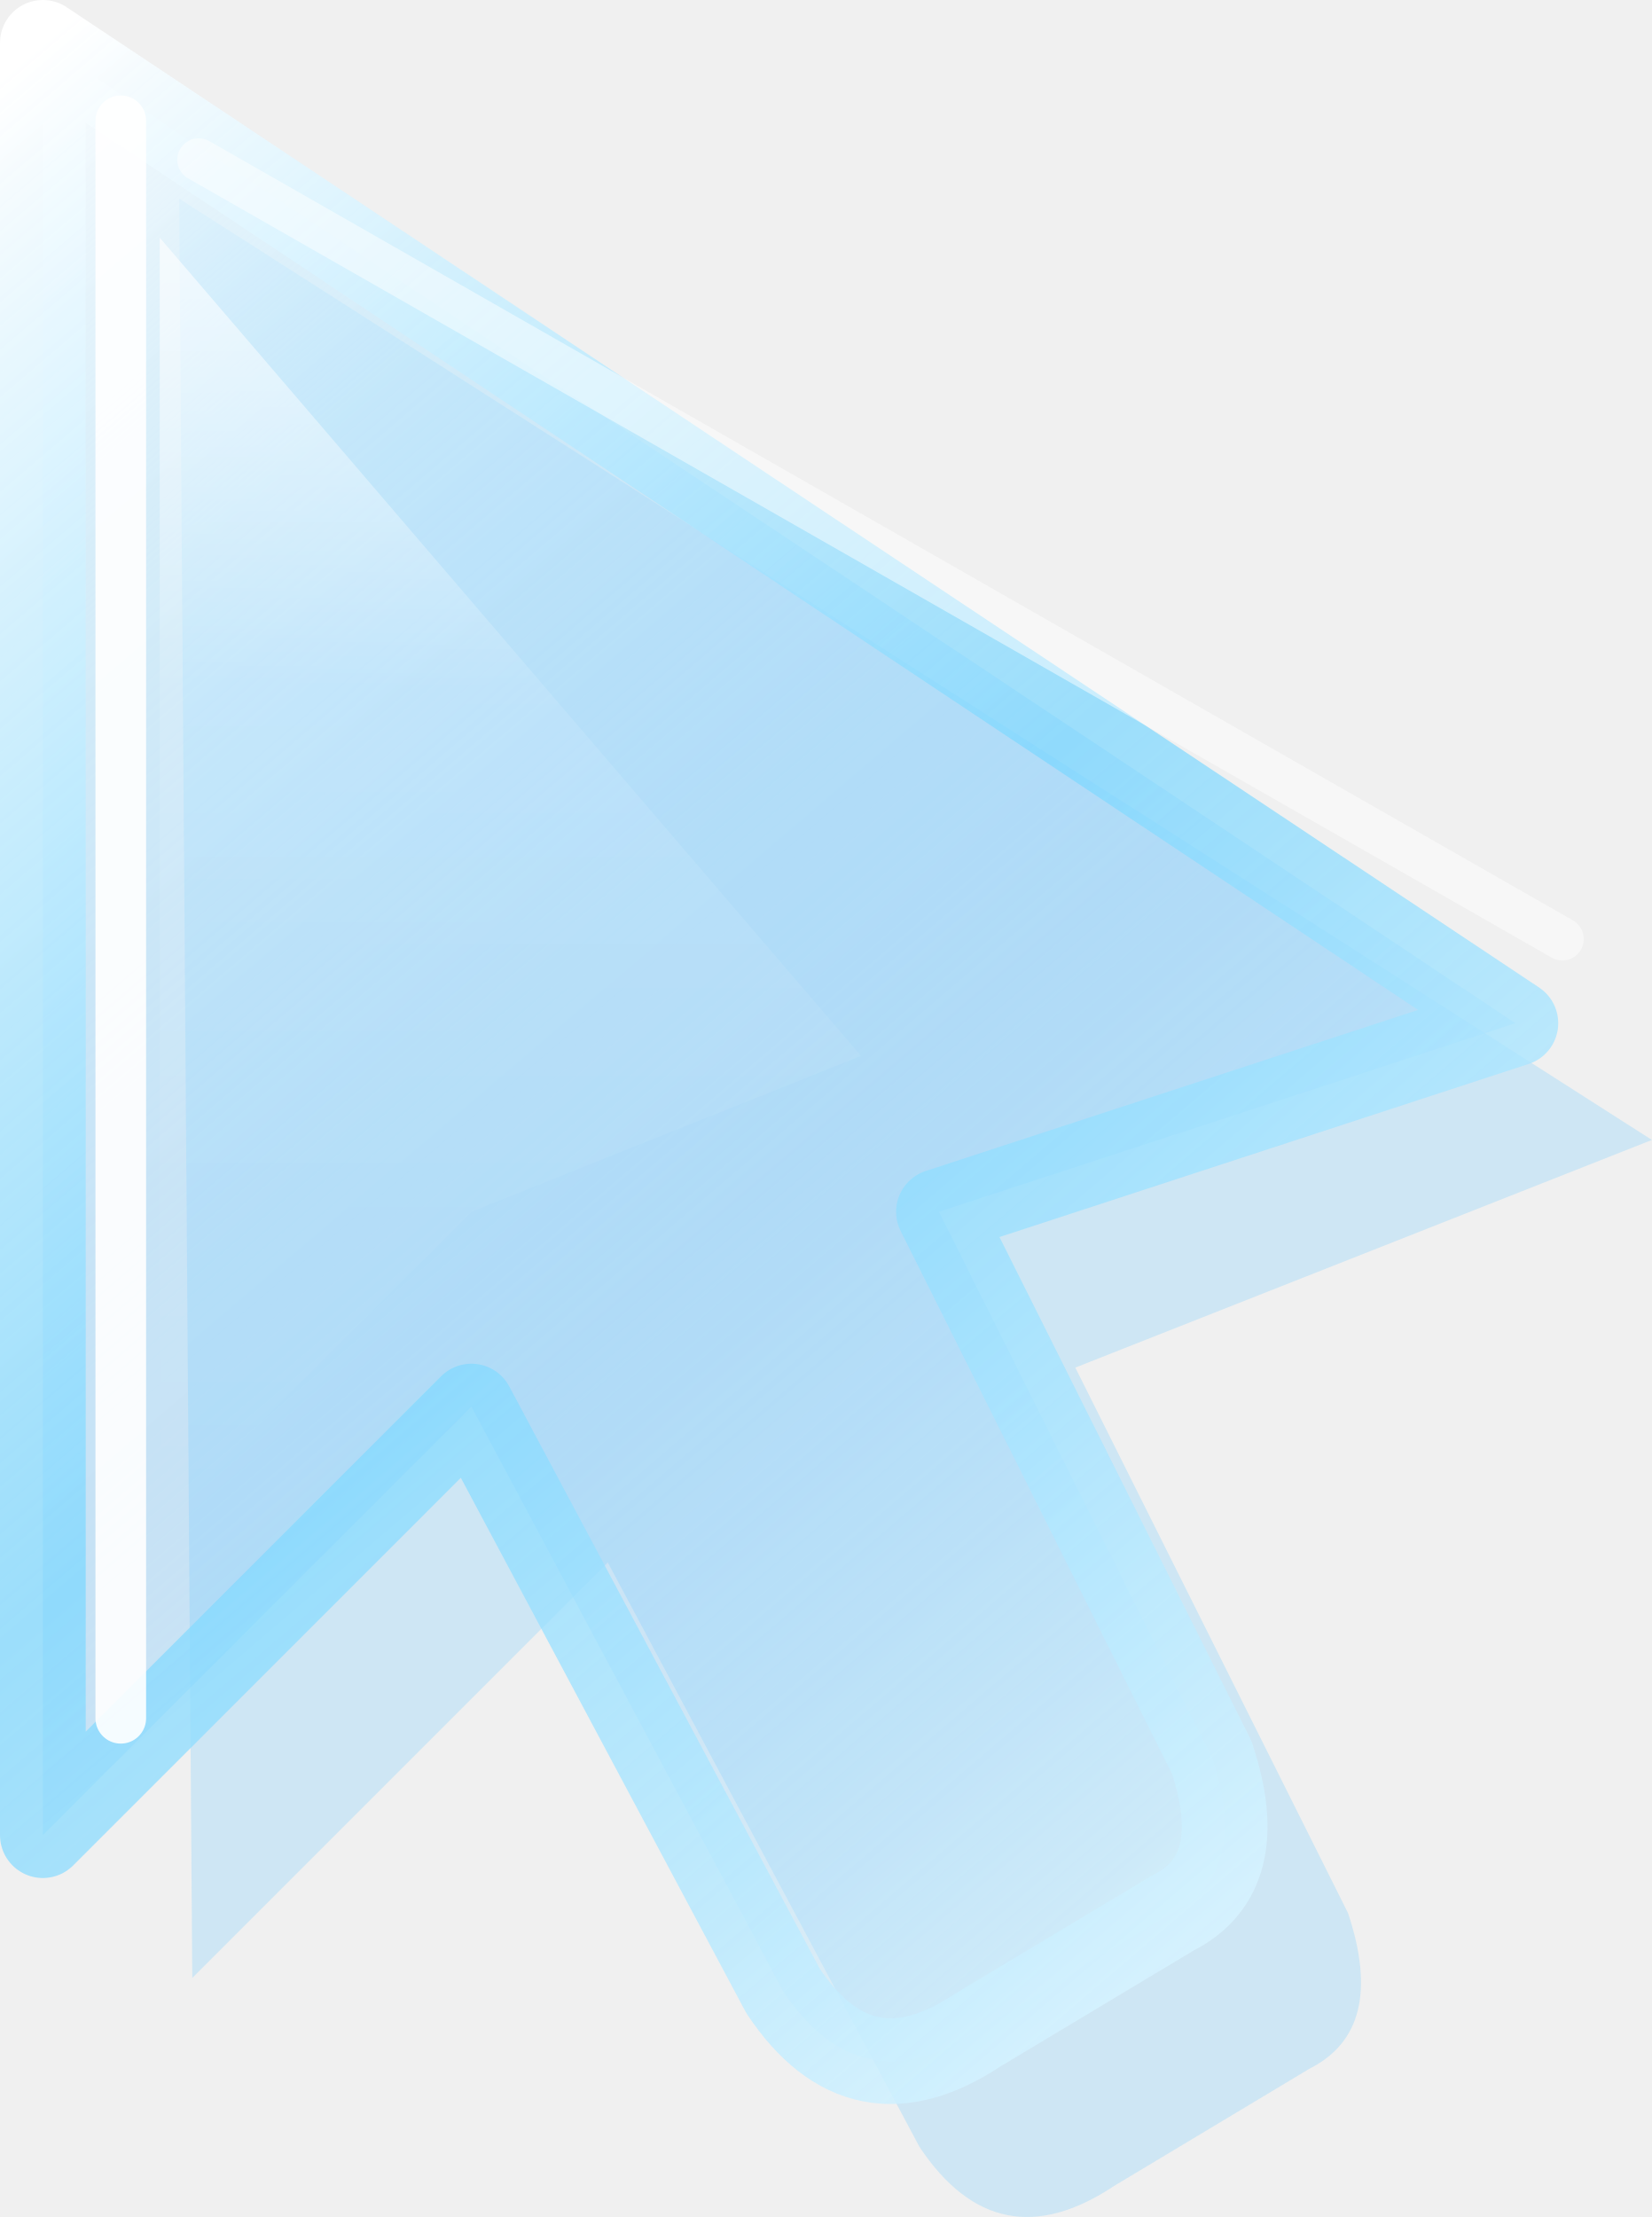
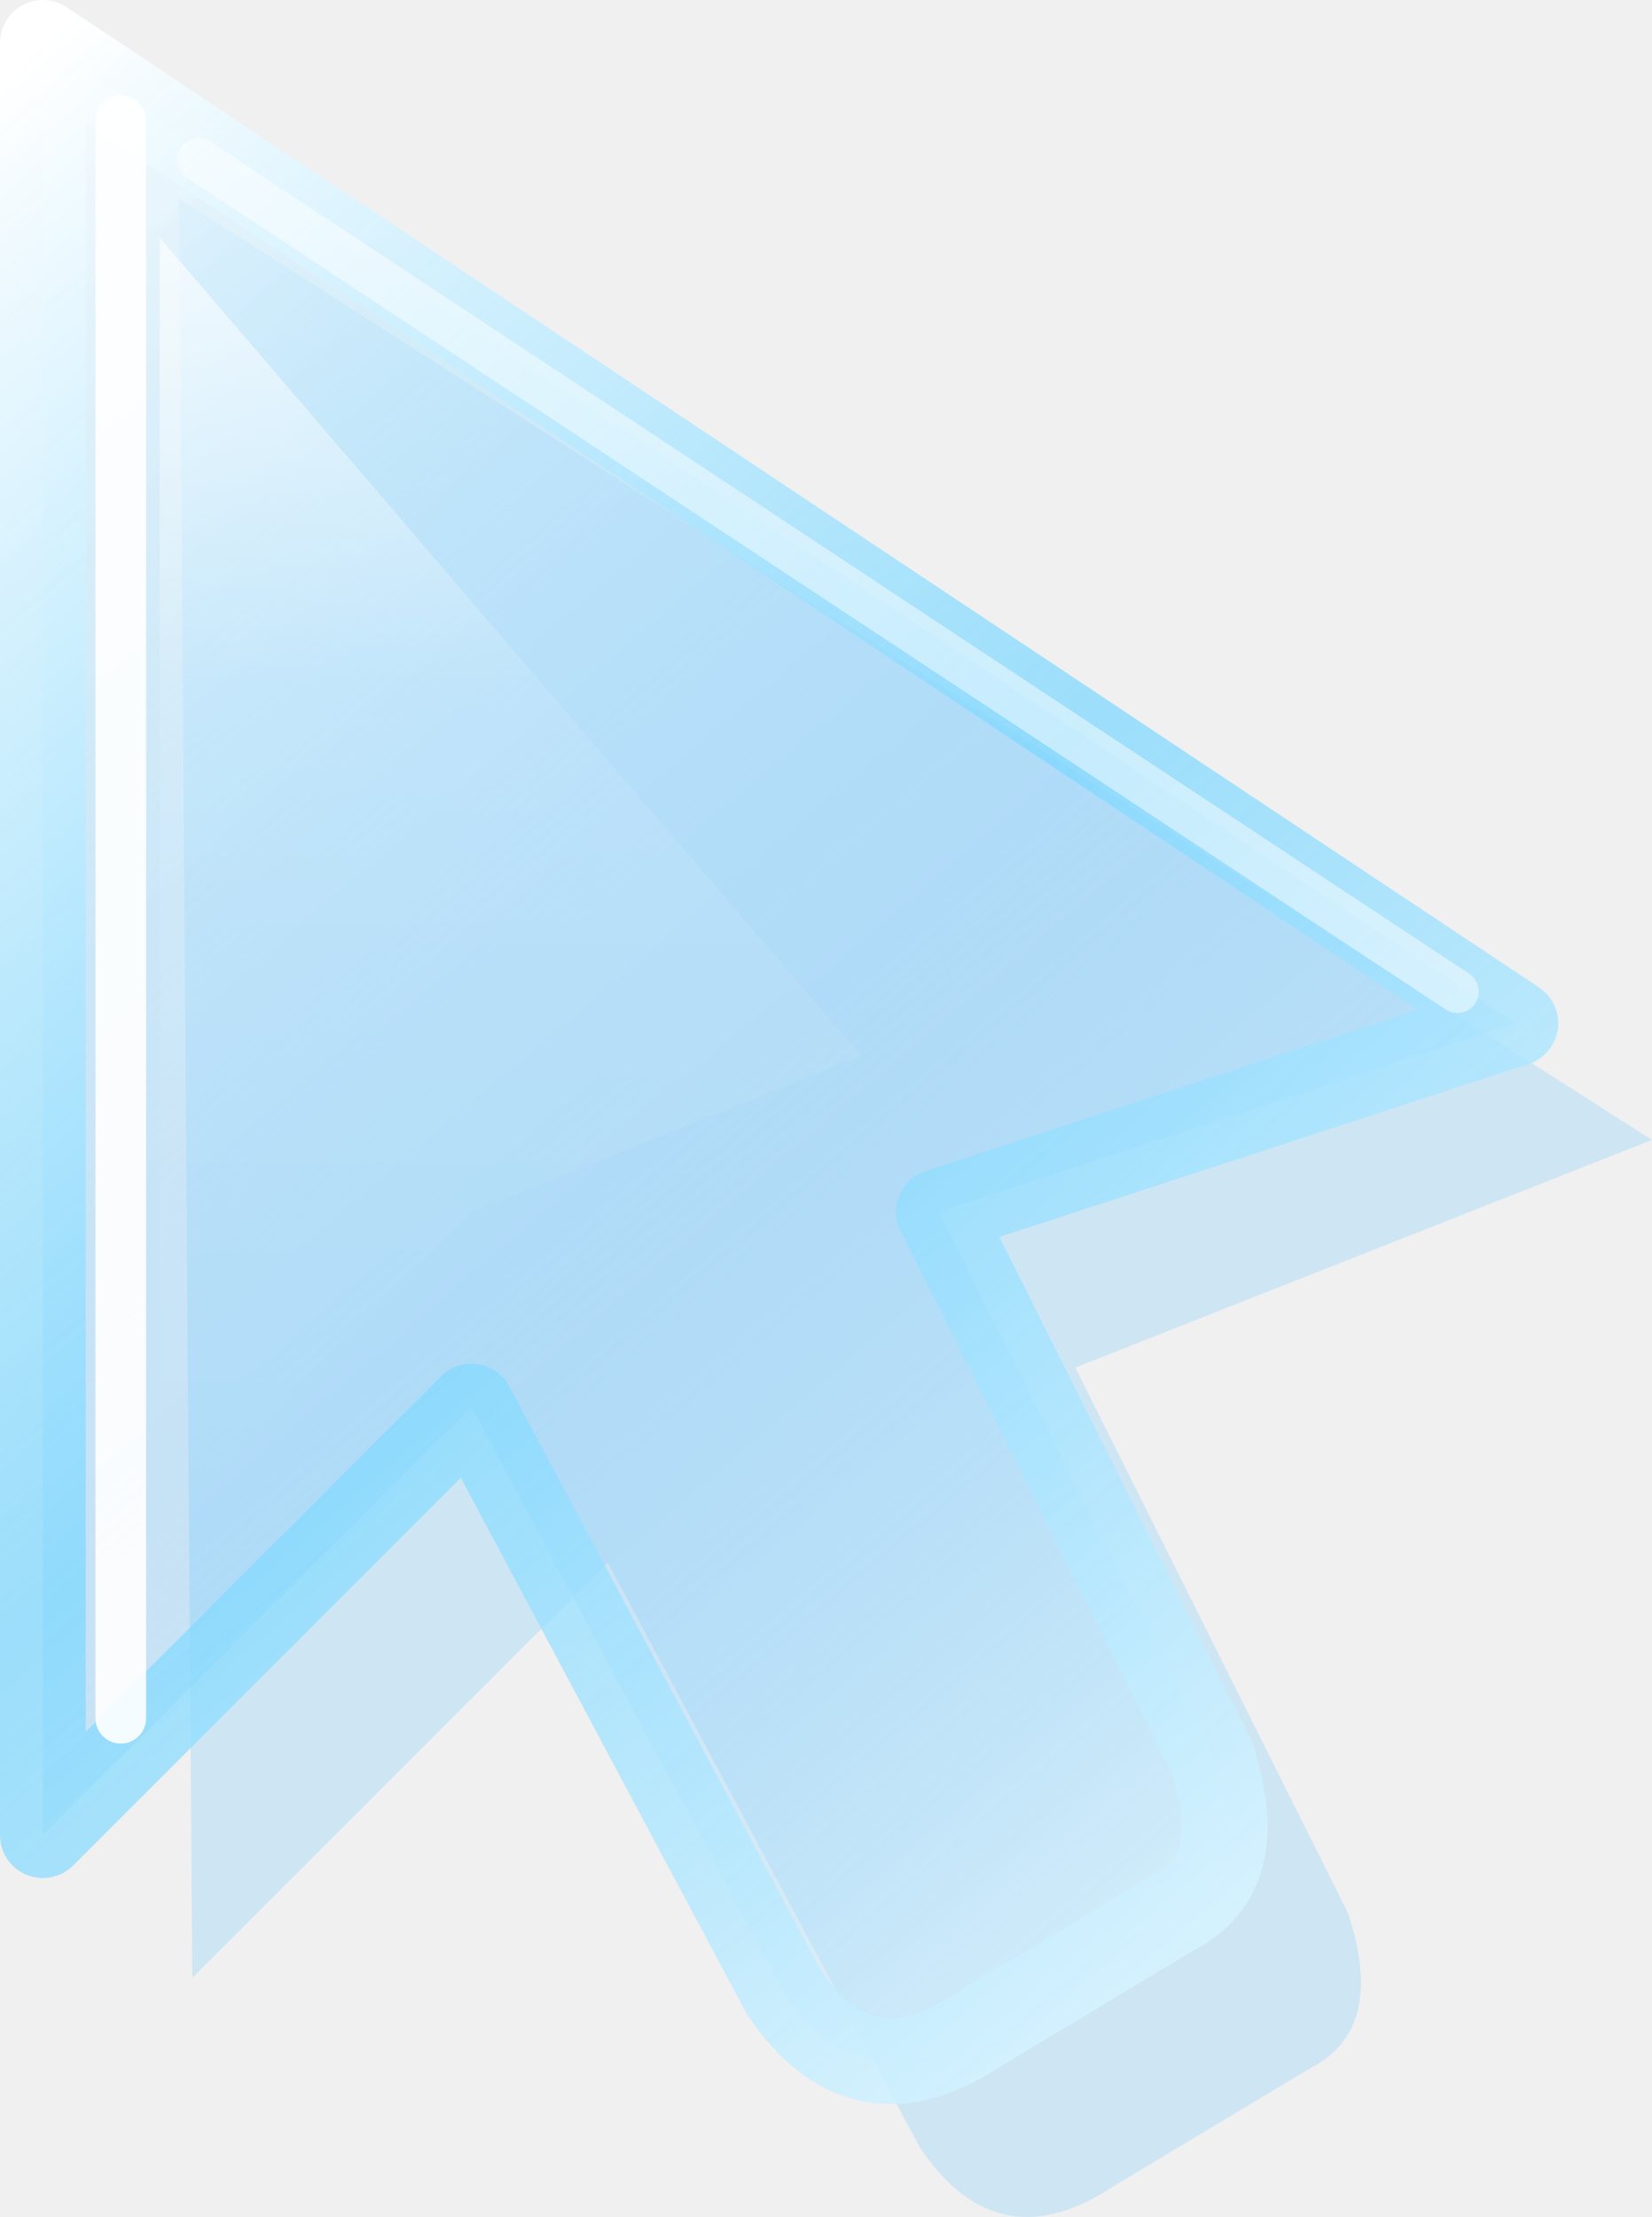
<svg xmlns="http://www.w3.org/2000/svg" version="1.1" width="42.4" height="56.9" viewBox="0,0,42.4,56.9">
  <defs>
-     <linearGradient x1="216.8" y1="152.65" x2="261.05" y2="204.45" gradientUnits="userSpaceOnUse" id="color-1">
+     <linearGradient x1="219.9" y1="152.65" x2="264.15" y2="204.45" gradientUnits="userSpaceOnUse" id="color-1">
      <stop offset="0" stop-color="#ffffff" stop-opacity="0.92" />
      <stop offset="0.18" stop-color="#bfe9ff" stop-opacity="0.58" />
      <stop offset="0.52" stop-color="#65bfff" stop-opacity="0.28" />
      <stop offset="0.82" stop-color="#d9f5ff" stop-opacity="0.48" />
      <stop offset="1" stop-color="#ffffff" stop-opacity="0.82" />
    </linearGradient>
-     <linearGradient x1="216.8" y1="152.65" x2="261.05" y2="204.45" gradientUnits="userSpaceOnUse" id="color-2">
+     <linearGradient x1="219.9" y1="152.65" x2="264.15" y2="204.45" gradientUnits="userSpaceOnUse" id="color-2">
      <stop offset="0" stop-color="#ffffff" stop-opacity="0.98" />
      <stop offset="0.45" stop-color="#7bd7ff" stop-opacity="0.72" />
      <stop offset="1" stop-color="#ffffff" stop-opacity="0.95" />
    </linearGradient>
-     <linearGradient x1="219.8" y1="157.65" x2="219.8" y2="190.65" gradientUnits="userSpaceOnUse" id="color-3">
+     <linearGradient x1="222.9" y1="157.65" x2="222.9" y2="190.65" gradientUnits="userSpaceOnUse" id="color-3">
      <stop offset="0" stop-color="#ffffff" stop-opacity="0.9" />
      <stop offset="0.35" stop-color="#ffffff" stop-opacity="0.15" />
      <stop offset="1" stop-color="#ffffff" stop-opacity="0" />
    </linearGradient>
  </defs>
-   <g transform="translate(-215.7,-151.55)">
+   <g transform="translate(-218.8,-151.55)">
    <g data-paper-data="{&quot;isPaintingLayer&quot;:true}" fill-rule="nonzero" stroke-miterlimit="10" stroke-dasharray="" stroke-dashoffset="0" style="mix-blend-mode: normal">
-       <path d="M258.1,180.807l-14.8,5.843l7,14c0.667,2 0.333,3.333 -1,4l-5,3c-2,1.333 -3.667,1 -5,-1l-8,-15l-10.665,10.665l-0.335,-45.665z" fill="#69c9ff" stroke="none" stroke-width="1" stroke-linecap="butt" stroke-linejoin="miter" opacity="0.25" />
-       <path d="M254.595,177.811l-14.795,4.839l7,14c0.667,2 0.333,3.333 -1,4l-5,3c-2,1.333 -3.667,1 -5,-1l-8,-15l-11,11v-46z" fill="url(#color-1)" stroke="url(#color-2)" stroke-width="2.2" stroke-linecap="butt" stroke-linejoin="round" />
-       <path d="M237.8,178.65l-10,4l-8,8v-33z" fill="url(#color-3)" stroke="none" stroke-width="1" stroke-linecap="butt" stroke-linejoin="miter" opacity="0.7" />
-       <path d="M218.8,154.65v41" fill="#000000" stroke-opacity="0.9" stroke="#ffffff" stroke-width="1.3" stroke-linecap="round" stroke-linejoin="miter" />
-       <path d="M255.8,175.65l-35,-20" fill="#000000" stroke-opacity="0.48" stroke="#ffffff" stroke-width="1.1" stroke-linecap="round" stroke-linejoin="miter" />
+       <path d="M261.2,180.807l-14.8,5.843l7,14c0.667,2 0.333,3.333 -1,4l-5,3c-2,1.333 -3.667,1 -5,-1l-8,-15l-10.665,10.665l-0.335,-45.665z" fill="#69c9ff" stroke="none" stroke-width="1" stroke-linecap="butt" stroke-linejoin="miter" opacity="0.25" />
+       <path d="M257.695,177.811l-14.795,4.839l7,14c0.667,2 0.333,3.333 -1,4l-5,3c-2,1.333 -3.667,1 -5,-1l-8,-15l-11,11v-46z" fill="url(#color-1)" stroke="url(#color-2)" stroke-width="2.2" stroke-linecap="butt" stroke-linejoin="round" />
+       <path d="M240.9,178.65l-10,4l-8,8v-33z" fill="url(#color-3)" stroke="none" stroke-width="1" stroke-linecap="butt" stroke-linejoin="miter" opacity="0.7" />
+       <path d="M221.9,154.65v41" fill="#000000" stroke-opacity="0.9" stroke="#ffffff" stroke-width="1.3" stroke-linecap="round" stroke-linejoin="miter" />
+       <path d="M223.9,155.65l32.304,21.348" fill="#000000" stroke-opacity="0.48" stroke="#ffffff" stroke-width="1.1" stroke-linecap="round" stroke-linejoin="miter" />
    </g>
  </g>
</svg>
